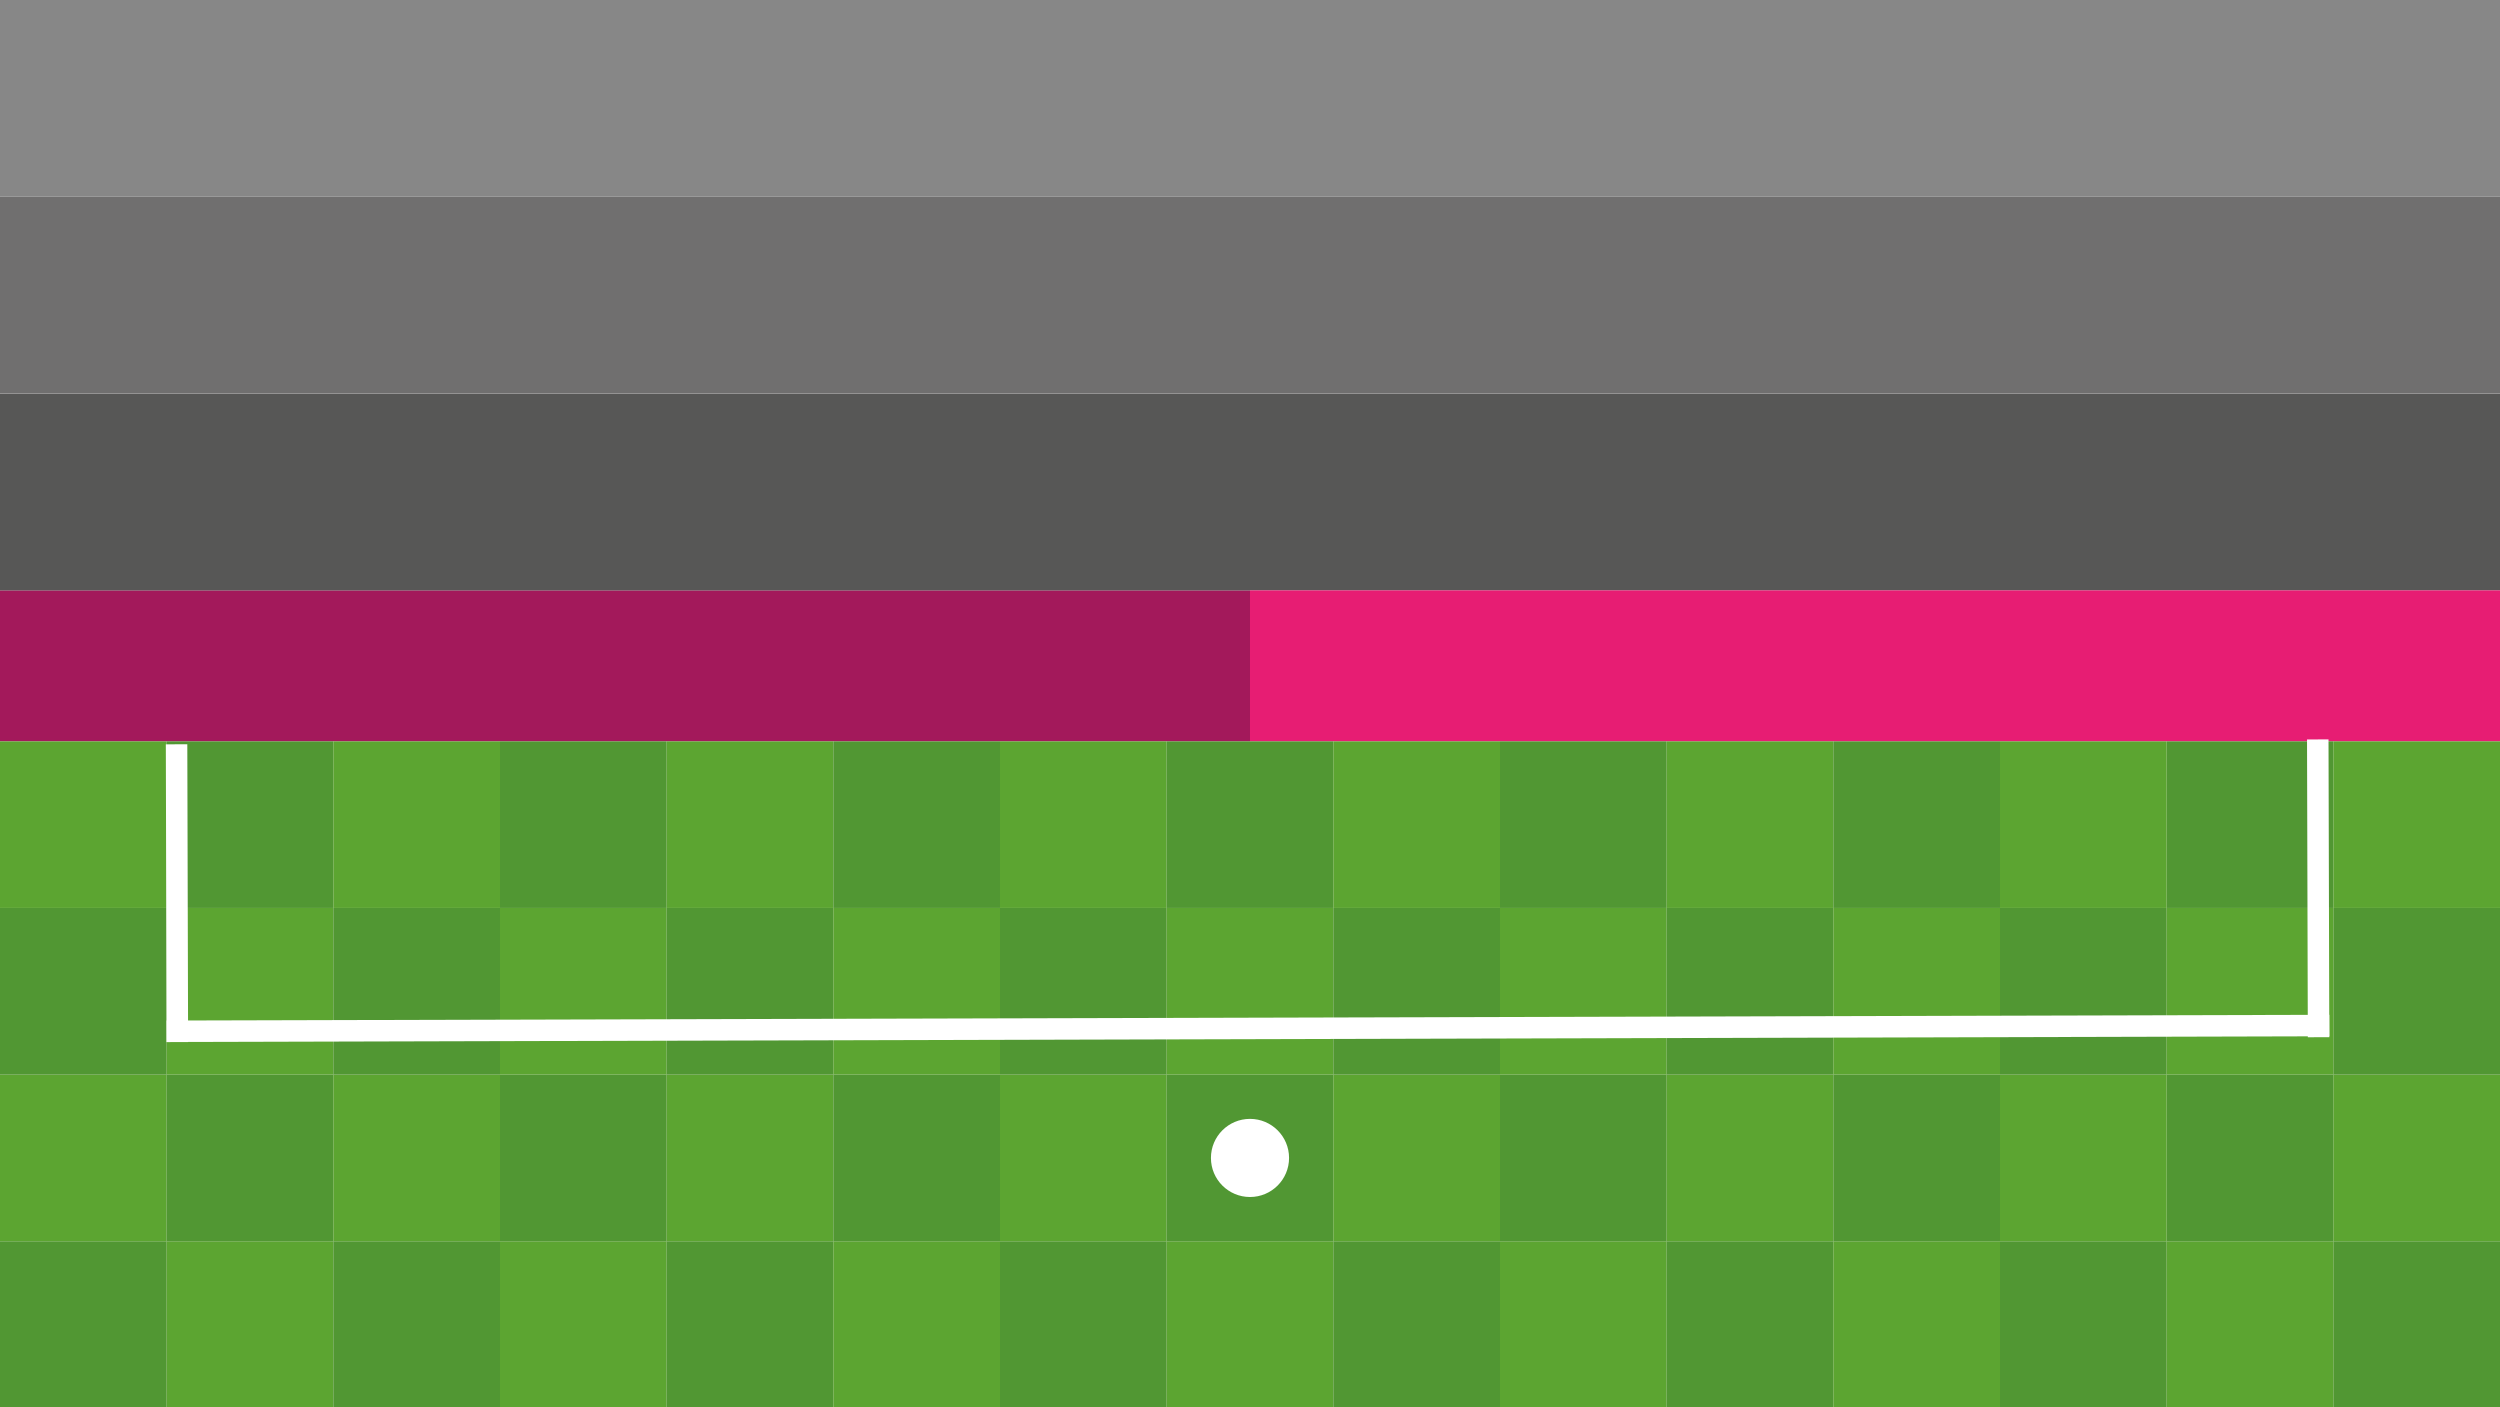
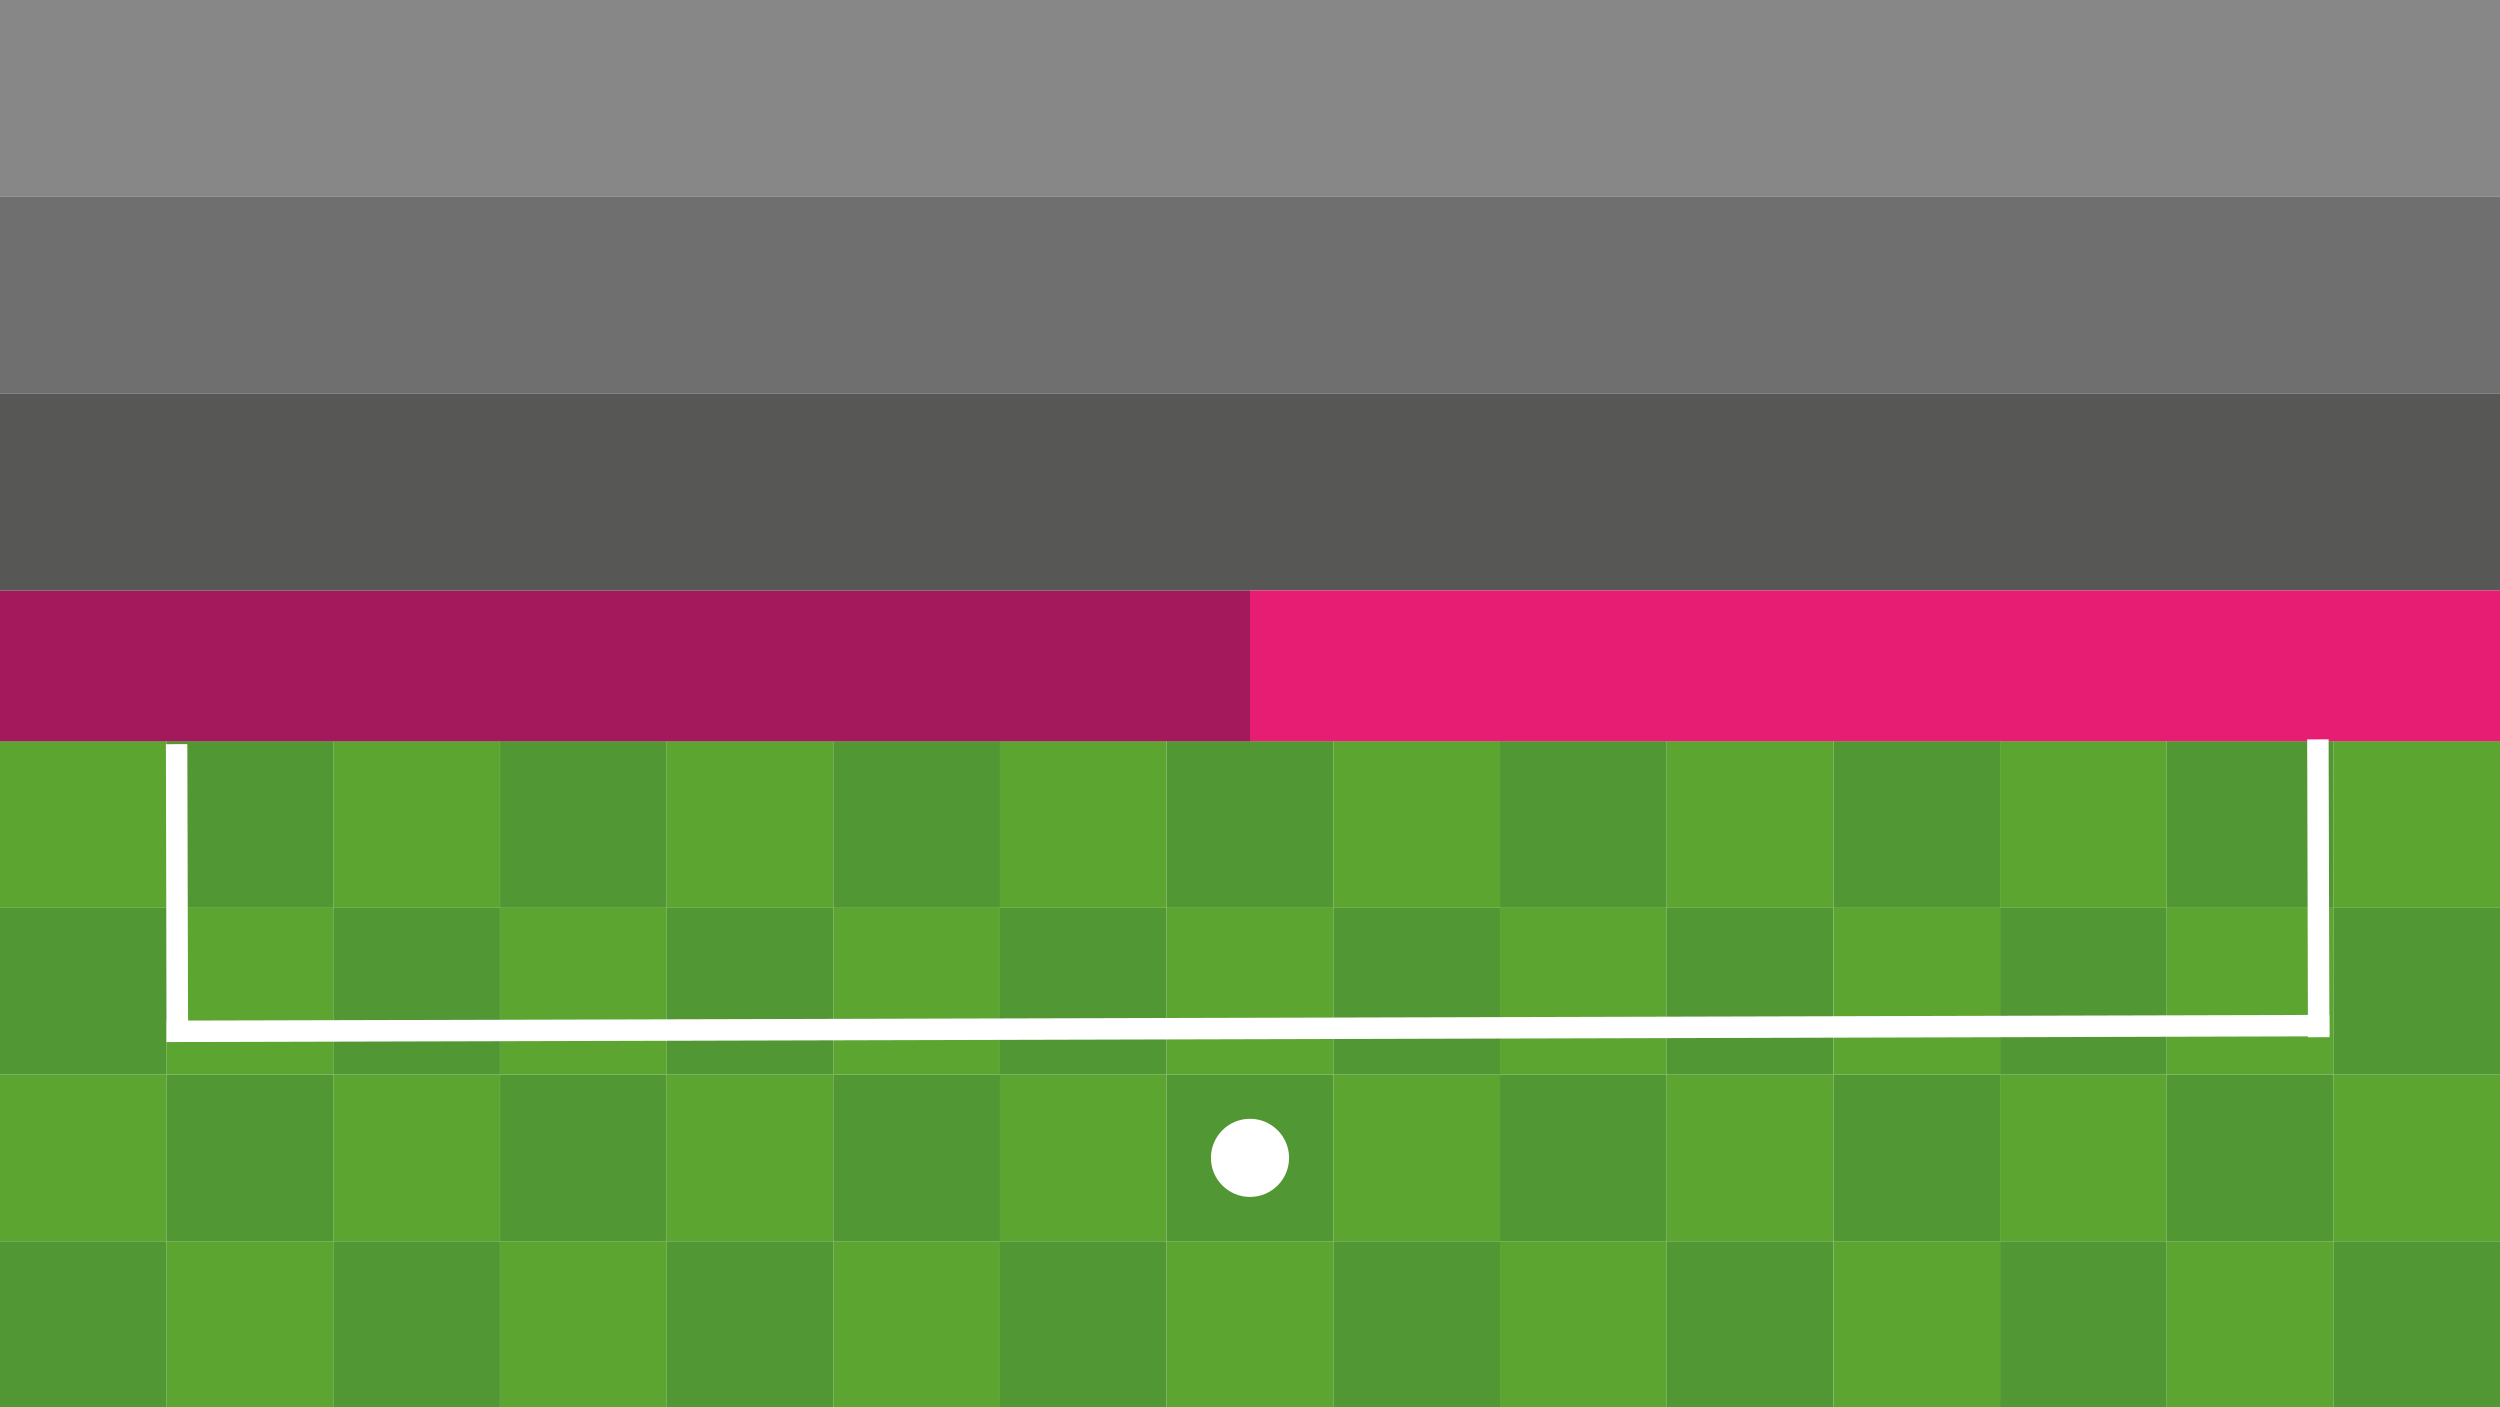
- <svg xmlns="http://www.w3.org/2000/svg" version="1.1" id="Laag_1" x="0px" y="0px" viewBox="0 0 1920 1080" style="enable-background:new 0 0 1920 1080;" xml:space="preserve">
+ <svg xmlns="http://www.w3.org/2000/svg" version="1.1" id="Laag_1" x="0px" y="0px" viewBox="0 0 2623.8 1475.9" style="enable-background:new 0 0 2623.8 1475.9;" xml:space="preserve">
  <style type="text/css">
	.st0{fill:#519733;}
	.st1{fill:#5CA531;}
	.st2{fill:#A3195B;}
	.st3{fill:#575756;}
	.st4{fill:#706F6F;}
	.st5{fill:#878787;}
	.st6{fill:#E71D73;}
	.st7{fill:#FFFFFF;}
</style>
-   <rect id="XMLID_1_" y="953.3" class="st0" width="128" height="128" />
-   <rect id="XMLID_5_" x="128" y="953.3" class="st1" width="128" height="128" />
-   <rect id="XMLID_7_" x="256" y="953.3" class="st0" width="128" height="128" />
-   <rect id="XMLID_3_" x="384" y="953.3" class="st1" width="128" height="128" />
-   <rect id="XMLID_23_" x="512" y="953.3" class="st0" width="128" height="128" />
-   <rect id="XMLID_20_" x="640" y="953.3" class="st1" width="128" height="128" />
-   <rect id="XMLID_16_" x="768" y="953.3" class="st0" width="128" height="128" />
-   <rect id="XMLID_10_" x="896" y="953.3" class="st1" width="128" height="128" />
-   <rect id="XMLID_41_" x="1024" y="953.3" class="st0" width="128" height="128" />
-   <rect id="XMLID_38_" x="1152" y="953.3" class="st1" width="128" height="128" />
-   <rect id="XMLID_35_" x="1280" y="953.3" class="st0" width="128" height="128" />
-   <rect id="XMLID_32_" x="1408" y="953.3" class="st1" width="128" height="128" />
-   <rect id="XMLID_29_" x="1536" y="953.3" class="st0" width="128" height="128" />
-   <rect id="XMLID_4_" x="1792" y="953.3" class="st0" width="128" height="128" />
-   <rect id="XMLID_26_" x="1664" y="953.3" class="st1" width="128" height="128" />
-   <rect id="XMLID_86_" y="825.3" class="st1" width="128" height="128" />
-   <rect id="XMLID_83_" x="128" y="825.3" class="st0" width="128" height="128" />
-   <rect id="XMLID_80_" x="256" y="825.3" class="st1" width="128" height="128" />
-   <rect id="XMLID_77_" x="384" y="825.3" class="st0" width="128" height="128" />
-   <rect id="XMLID_74_" x="512" y="825.3" class="st1" width="128" height="128" />
-   <rect id="XMLID_71_" x="640" y="825.3" class="st0" width="128" height="128" />
-   <rect id="XMLID_68_" x="768" y="825.3" class="st1" width="128" height="128" />
-   <rect id="XMLID_65_" x="896" y="825.3" class="st0" width="128" height="128" />
-   <rect id="XMLID_62_" x="1024" y="825.3" class="st1" width="128" height="128" />
-   <rect id="XMLID_59_" x="1152" y="825.3" class="st0" width="128" height="128" />
-   <rect id="XMLID_56_" x="1280" y="825.3" class="st1" width="128" height="128" />
-   <rect id="XMLID_44_" x="1408" y="825.3" class="st0" width="128" height="128" />
-   <rect id="XMLID_13_" x="1664" y="825.3" class="st0" width="128" height="128" />
-   <rect id="XMLID_9_" x="1536" y="825.3" class="st1" width="128" height="128" />
-   <rect id="XMLID_89_" x="1792" y="825.3" class="st1" width="128" height="128" />
-   <rect id="XMLID_179_" y="697.3" class="st0" width="128" height="128" />
-   <rect id="XMLID_176_" x="128" y="697.3" class="st1" width="128" height="128" />
-   <rect id="XMLID_173_" x="256" y="697.3" class="st0" width="128" height="128" />
-   <rect id="XMLID_170_" x="384" y="697.3" class="st1" width="128" height="128" />
-   <rect id="XMLID_167_" x="512" y="697.3" class="st0" width="128" height="128" />
-   <rect id="XMLID_164_" x="640" y="697.3" class="st1" width="128" height="128" />
-   <rect id="XMLID_161_" x="768" y="697.3" class="st0" width="128" height="128" />
-   <rect id="XMLID_158_" x="896" y="697.3" class="st1" width="128" height="128" />
-   <rect id="XMLID_155_" x="1024" y="697.3" class="st0" width="128" height="128" />
-   <rect id="XMLID_152_" x="1152" y="697.3" class="st1" width="128" height="128" />
-   <rect id="XMLID_149_" x="1280" y="697.3" class="st0" width="128" height="128" />
-   <rect id="XMLID_146_" x="1408" y="697.3" class="st1" width="128" height="128" />
-   <rect id="XMLID_143_" x="1536" y="697.3" class="st0" width="128" height="128" />
-   <rect id="XMLID_140_" x="1792" y="697.3" class="st0" width="128" height="128" />
-   <rect id="XMLID_137_" x="1664" y="697.3" class="st1" width="128" height="128" />
-   <rect id="XMLID_134_" y="569.3" class="st1" width="128" height="128" />
-   <rect id="XMLID_131_" x="128" y="569.3" class="st0" width="128" height="128" />
-   <rect id="XMLID_128_" x="256" y="569.3" class="st1" width="128" height="128" />
-   <rect id="XMLID_125_" x="384" y="569.3" class="st0" width="128" height="128" />
-   <rect id="XMLID_122_" x="512" y="569.3" class="st1" width="128" height="128" />
-   <rect id="XMLID_119_" x="640" y="569.3" class="st0" width="128" height="128" />
-   <rect id="XMLID_116_" x="768" y="569.3" class="st1" width="128" height="128" />
-   <rect id="XMLID_113_" x="896" y="569.3" class="st0" width="128" height="128" />
-   <rect id="XMLID_110_" x="1024" y="569.3" class="st1" width="128" height="128" />
-   <rect id="XMLID_107_" x="1152" y="569.3" class="st0" width="128" height="128" />
-   <rect id="XMLID_104_" x="1280" y="569.3" class="st1" width="128" height="128" />
-   <rect id="XMLID_101_" x="1408" y="569.3" class="st0" width="128" height="128" />
-   <rect id="XMLID_98_" x="1664" y="569.3" class="st0" width="128" height="128" />
-   <rect id="XMLID_95_" x="1536" y="569.3" class="st1" width="128" height="128" />
-   <rect id="XMLID_92_" x="1792" y="569.3" class="st1" width="128" height="128" />
-   <rect id="XMLID_182_" x="0" y="453.4" class="st2" width="960" height="115.8" />
-   <rect id="XMLID_188_" x="0" y="302.3" class="st3" width="1920" height="151.1" />
-   <rect id="XMLID_193_" x="0" y="151.1" class="st4" width="1920" height="151.1" />
-   <rect id="XMLID_194_" x="0" y="0" class="st5" width="1920" height="151.1" />
-   <rect id="XMLID_184_" x="960" y="453.4" class="st6" width="960" height="115.8" />
-   <rect id="XMLID_190_" x="950.2" y="-40.6" transform="matrix(2.655245e-003 1 -1 2.655245e-003 1745.77 -170.7285)" class="st7" width="16.5" height="1660.9" />
-   <rect id="XMLID_191_" x="127.7" y="571.5" transform="matrix(-1 2.655242e-003 -2.655242e-003 -1 273.6783 1371.458)" class="st7" width="16.5" height="228.7" />
-   <rect id="XMLID_192_" x="1772.2" y="567.9" transform="matrix(-1 2.655242e-003 -2.655242e-003 -1 3562.613 1359.758)" class="st7" width="16.5" height="228.7" />
-   <circle id="XMLID_183_" class="st7" cx="960" cy="889.3" r="30" />
+   <rect id="XMLID_1_" x="0" y="1302.7" class="st0" width="174.9" height="174.9" />
+   <rect id="XMLID_5_" x="174.9" y="1302.7" class="st1" width="174.9" height="174.9" />
+   <rect id="XMLID_7_" x="349.8" y="1302.7" class="st0" width="174.9" height="174.9" />
+   <rect id="XMLID_3_" x="524.8" y="1302.7" class="st1" width="174.9" height="174.9" />
+   <rect id="XMLID_23_" x="699.7" y="1302.7" class="st0" width="174.9" height="174.9" />
+   <rect id="XMLID_20_" x="874.6" y="1302.7" class="st1" width="174.9" height="174.9" />
+   <rect id="XMLID_16_" x="1049.5" y="1302.7" class="st0" width="174.9" height="174.9" />
+   <rect id="XMLID_10_" x="1224.5" y="1302.7" class="st1" width="174.9" height="174.9" />
+   <rect id="XMLID_41_" x="1399.4" y="1302.7" class="st0" width="174.9" height="174.9" />
+   <rect id="XMLID_38_" x="1574.3" y="1302.7" class="st1" width="174.9" height="174.9" />
+   <rect id="XMLID_35_" x="1749.2" y="1302.7" class="st0" width="174.9" height="174.9" />
+   <rect id="XMLID_32_" x="1924.2" y="1302.7" class="st1" width="174.9" height="174.9" />
+   <rect id="XMLID_29_" x="2099.1" y="1302.7" class="st0" width="174.9" height="174.9" />
+   <rect id="XMLID_4_" x="2448.9" y="1302.7" class="st0" width="174.9" height="174.9" />
+   <rect id="XMLID_26_" x="2274" y="1302.7" class="st1" width="174.9" height="174.9" />
+   <rect id="XMLID_86_" x="0" y="1127.8" class="st1" width="174.9" height="174.9" />
+   <rect id="XMLID_83_" x="174.9" y="1127.8" class="st0" width="174.9" height="174.9" />
+   <rect id="XMLID_80_" x="349.8" y="1127.8" class="st1" width="174.9" height="174.9" />
+   <rect id="XMLID_77_" x="524.8" y="1127.8" class="st0" width="174.9" height="174.9" />
+   <rect id="XMLID_74_" x="699.7" y="1127.8" class="st1" width="174.9" height="174.9" />
+   <rect id="XMLID_71_" x="874.6" y="1127.8" class="st0" width="174.9" height="174.9" />
+   <rect id="XMLID_68_" x="1049.5" y="1127.8" class="st1" width="174.9" height="174.9" />
+   <rect id="XMLID_65_" x="1224.5" y="1127.8" class="st0" width="174.9" height="174.9" />
+   <rect id="XMLID_62_" x="1399.4" y="1127.8" class="st1" width="174.9" height="174.9" />
+   <rect id="XMLID_59_" x="1574.3" y="1127.8" class="st0" width="174.9" height="174.9" />
+   <rect id="XMLID_56_" x="1749.2" y="1127.8" class="st1" width="174.9" height="174.9" />
+   <rect id="XMLID_44_" x="1924.2" y="1127.8" class="st0" width="174.9" height="174.9" />
+   <rect id="XMLID_13_" x="2274" y="1127.8" class="st0" width="174.9" height="174.9" />
+   <rect id="XMLID_9_" x="2099.1" y="1127.8" class="st1" width="174.9" height="174.9" />
+   <rect id="XMLID_89_" x="2448.9" y="1127.8" class="st1" width="174.9" height="174.9" />
+   <rect id="XMLID_179_" x="0" y="952.9" class="st0" width="174.9" height="174.9" />
+   <rect id="XMLID_176_" x="174.9" y="952.9" class="st1" width="174.9" height="174.9" />
+   <rect id="XMLID_173_" x="349.8" y="952.9" class="st0" width="174.9" height="174.9" />
+   <rect id="XMLID_170_" x="524.8" y="952.9" class="st1" width="174.9" height="174.9" />
+   <rect id="XMLID_167_" x="699.7" y="952.9" class="st0" width="174.9" height="174.9" />
+   <rect id="XMLID_164_" x="874.6" y="952.9" class="st1" width="174.9" height="174.9" />
+   <rect id="XMLID_161_" x="1049.5" y="952.9" class="st0" width="174.9" height="174.9" />
+   <rect id="XMLID_158_" x="1224.5" y="952.9" class="st1" width="174.9" height="174.9" />
+   <rect id="XMLID_155_" x="1399.4" y="952.9" class="st0" width="174.9" height="174.9" />
+   <rect id="XMLID_152_" x="1574.3" y="952.9" class="st1" width="174.9" height="174.9" />
+   <rect id="XMLID_149_" x="1749.2" y="952.9" class="st0" width="174.9" height="174.9" />
+   <rect id="XMLID_146_" x="1924.2" y="952.9" class="st1" width="174.9" height="174.9" />
+   <rect id="XMLID_143_" x="2099.1" y="952.9" class="st0" width="174.9" height="174.9" />
+   <rect id="XMLID_140_" x="2448.9" y="952.9" class="st0" width="174.9" height="174.9" />
+   <rect id="XMLID_137_" x="2274" y="952.9" class="st1" width="174.9" height="174.9" />
+   <rect id="XMLID_134_" x="0" y="777.9" class="st1" width="174.9" height="174.9" />
+   <rect id="XMLID_131_" x="174.9" y="777.9" class="st0" width="174.9" height="174.9" />
+   <rect id="XMLID_128_" x="349.8" y="777.9" class="st1" width="174.9" height="174.9" />
+   <rect id="XMLID_125_" x="524.8" y="777.9" class="st0" width="174.9" height="174.9" />
+   <rect id="XMLID_122_" x="699.7" y="777.9" class="st1" width="174.9" height="174.9" />
+   <rect id="XMLID_119_" x="874.6" y="777.9" class="st0" width="174.9" height="174.9" />
+   <rect id="XMLID_116_" x="1049.5" y="777.9" class="st1" width="174.9" height="174.9" />
+   <rect id="XMLID_113_" x="1224.5" y="777.9" class="st0" width="174.9" height="174.9" />
+   <rect id="XMLID_110_" x="1399.4" y="777.9" class="st1" width="174.9" height="174.9" />
+   <rect id="XMLID_107_" x="1574.3" y="777.9" class="st0" width="174.9" height="174.9" />
+   <rect id="XMLID_104_" x="1749.2" y="777.9" class="st1" width="174.9" height="174.9" />
+   <rect id="XMLID_101_" x="1924.2" y="777.9" class="st0" width="174.9" height="174.9" />
+   <rect id="XMLID_98_" x="2274" y="777.9" class="st0" width="174.9" height="174.9" />
+   <rect id="XMLID_95_" x="2099.1" y="777.9" class="st1" width="174.9" height="174.9" />
+   <rect id="XMLID_92_" x="2448.9" y="777.9" class="st1" width="174.9" height="174.9" />
+   <rect id="XMLID_182_" x="0" y="619.7" class="st2" width="1311.9" height="158.3" />
+   <rect id="XMLID_188_" x="0" y="413.1" class="st3" width="2623.8" height="206.6" />
+   <rect id="XMLID_193_" x="0" y="206.6" class="st4" width="2623.8" height="206.6" />
+   <rect id="XMLID_194_" x="0" y="0" class="st5" width="2623.8" height="206.6" />
+   <rect id="XMLID_184_" x="1311.9" y="619.7" class="st6" width="1311.9" height="158.3" />
+   <rect id="XMLID_190_" x="1298.6" y="-55.5" transform="matrix(2.655245e-003 1 -1 2.655245e-003 2385.744 -233.3152)" class="st7" width="22.5" height="2269.8" />
+   <rect id="XMLID_191_" x="174.5" y="781.1" transform="matrix(-1 2.655242e-003 -2.655242e-003 -1 374.0049 1874.216)" class="st7" width="22.5" height="312.6" />
+   <rect id="XMLID_192_" x="2421.8" y="776.1" transform="matrix(-1 2.655242e-003 -2.655242e-003 -1 4868.617 1858.227)" class="st7" width="22.5" height="312.6" />
+   <circle id="XMLID_183_" class="st7" cx="1311.9" cy="1215.2" r="41" />
</svg>
